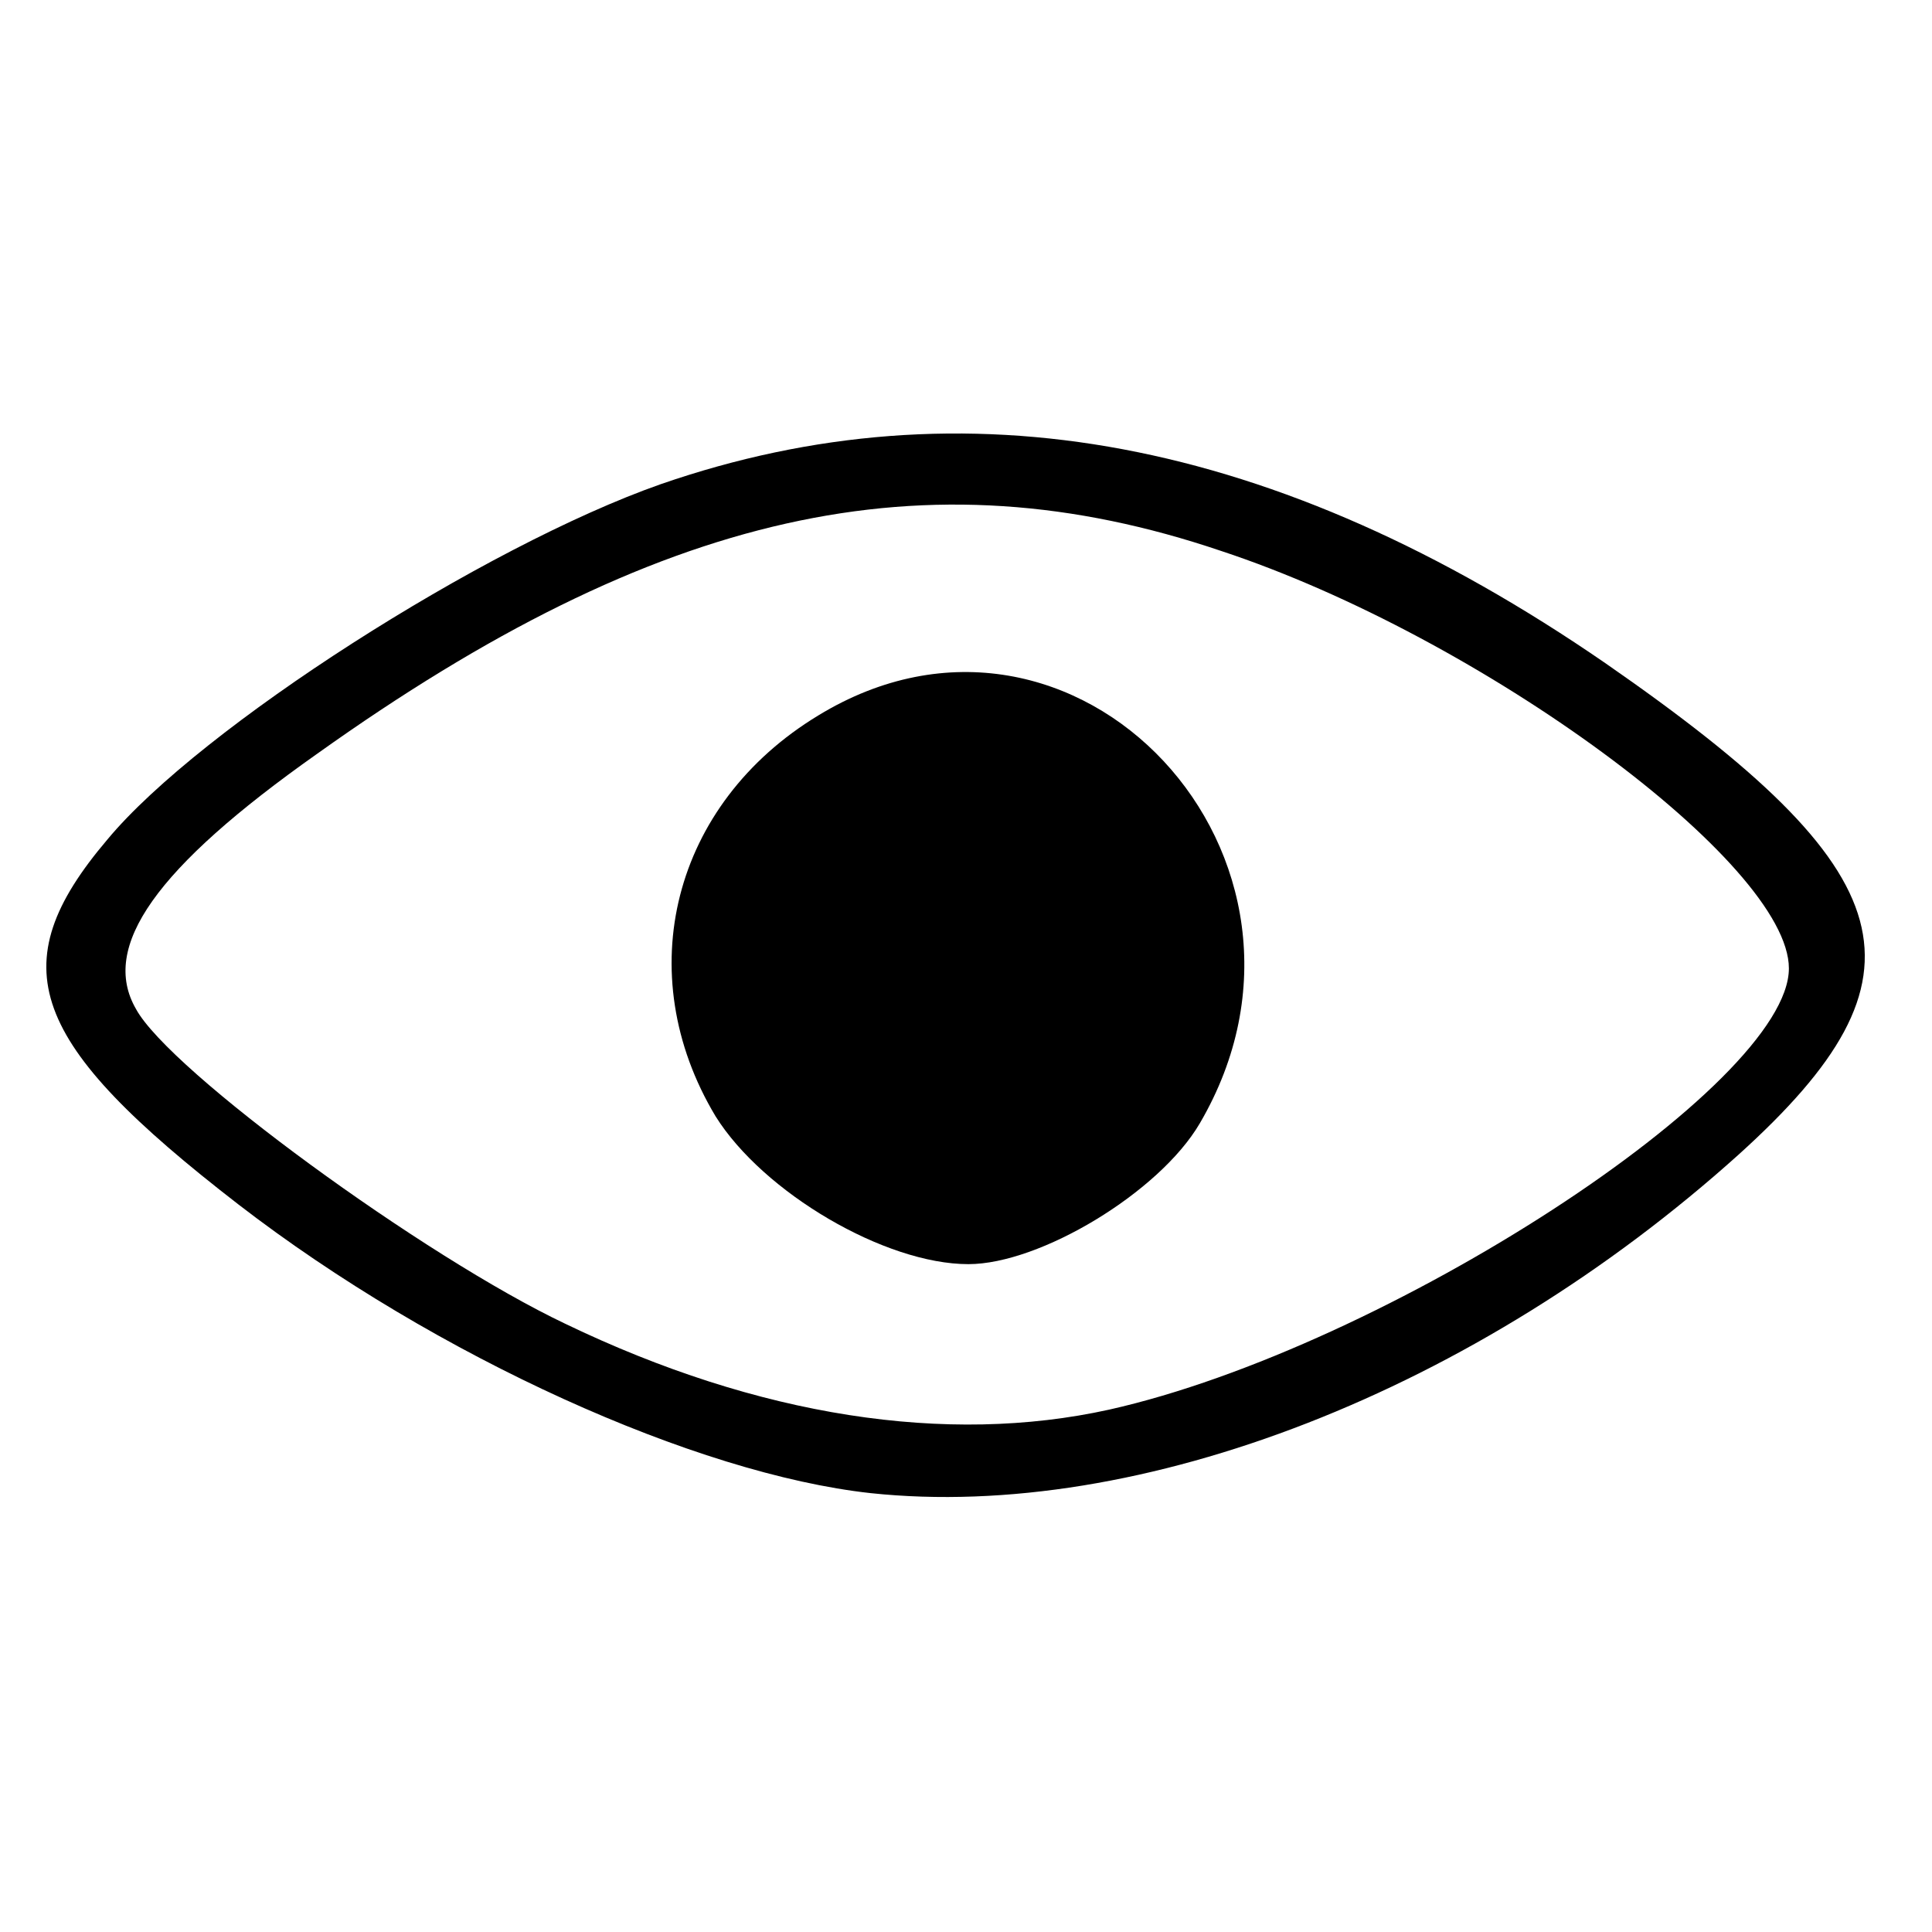
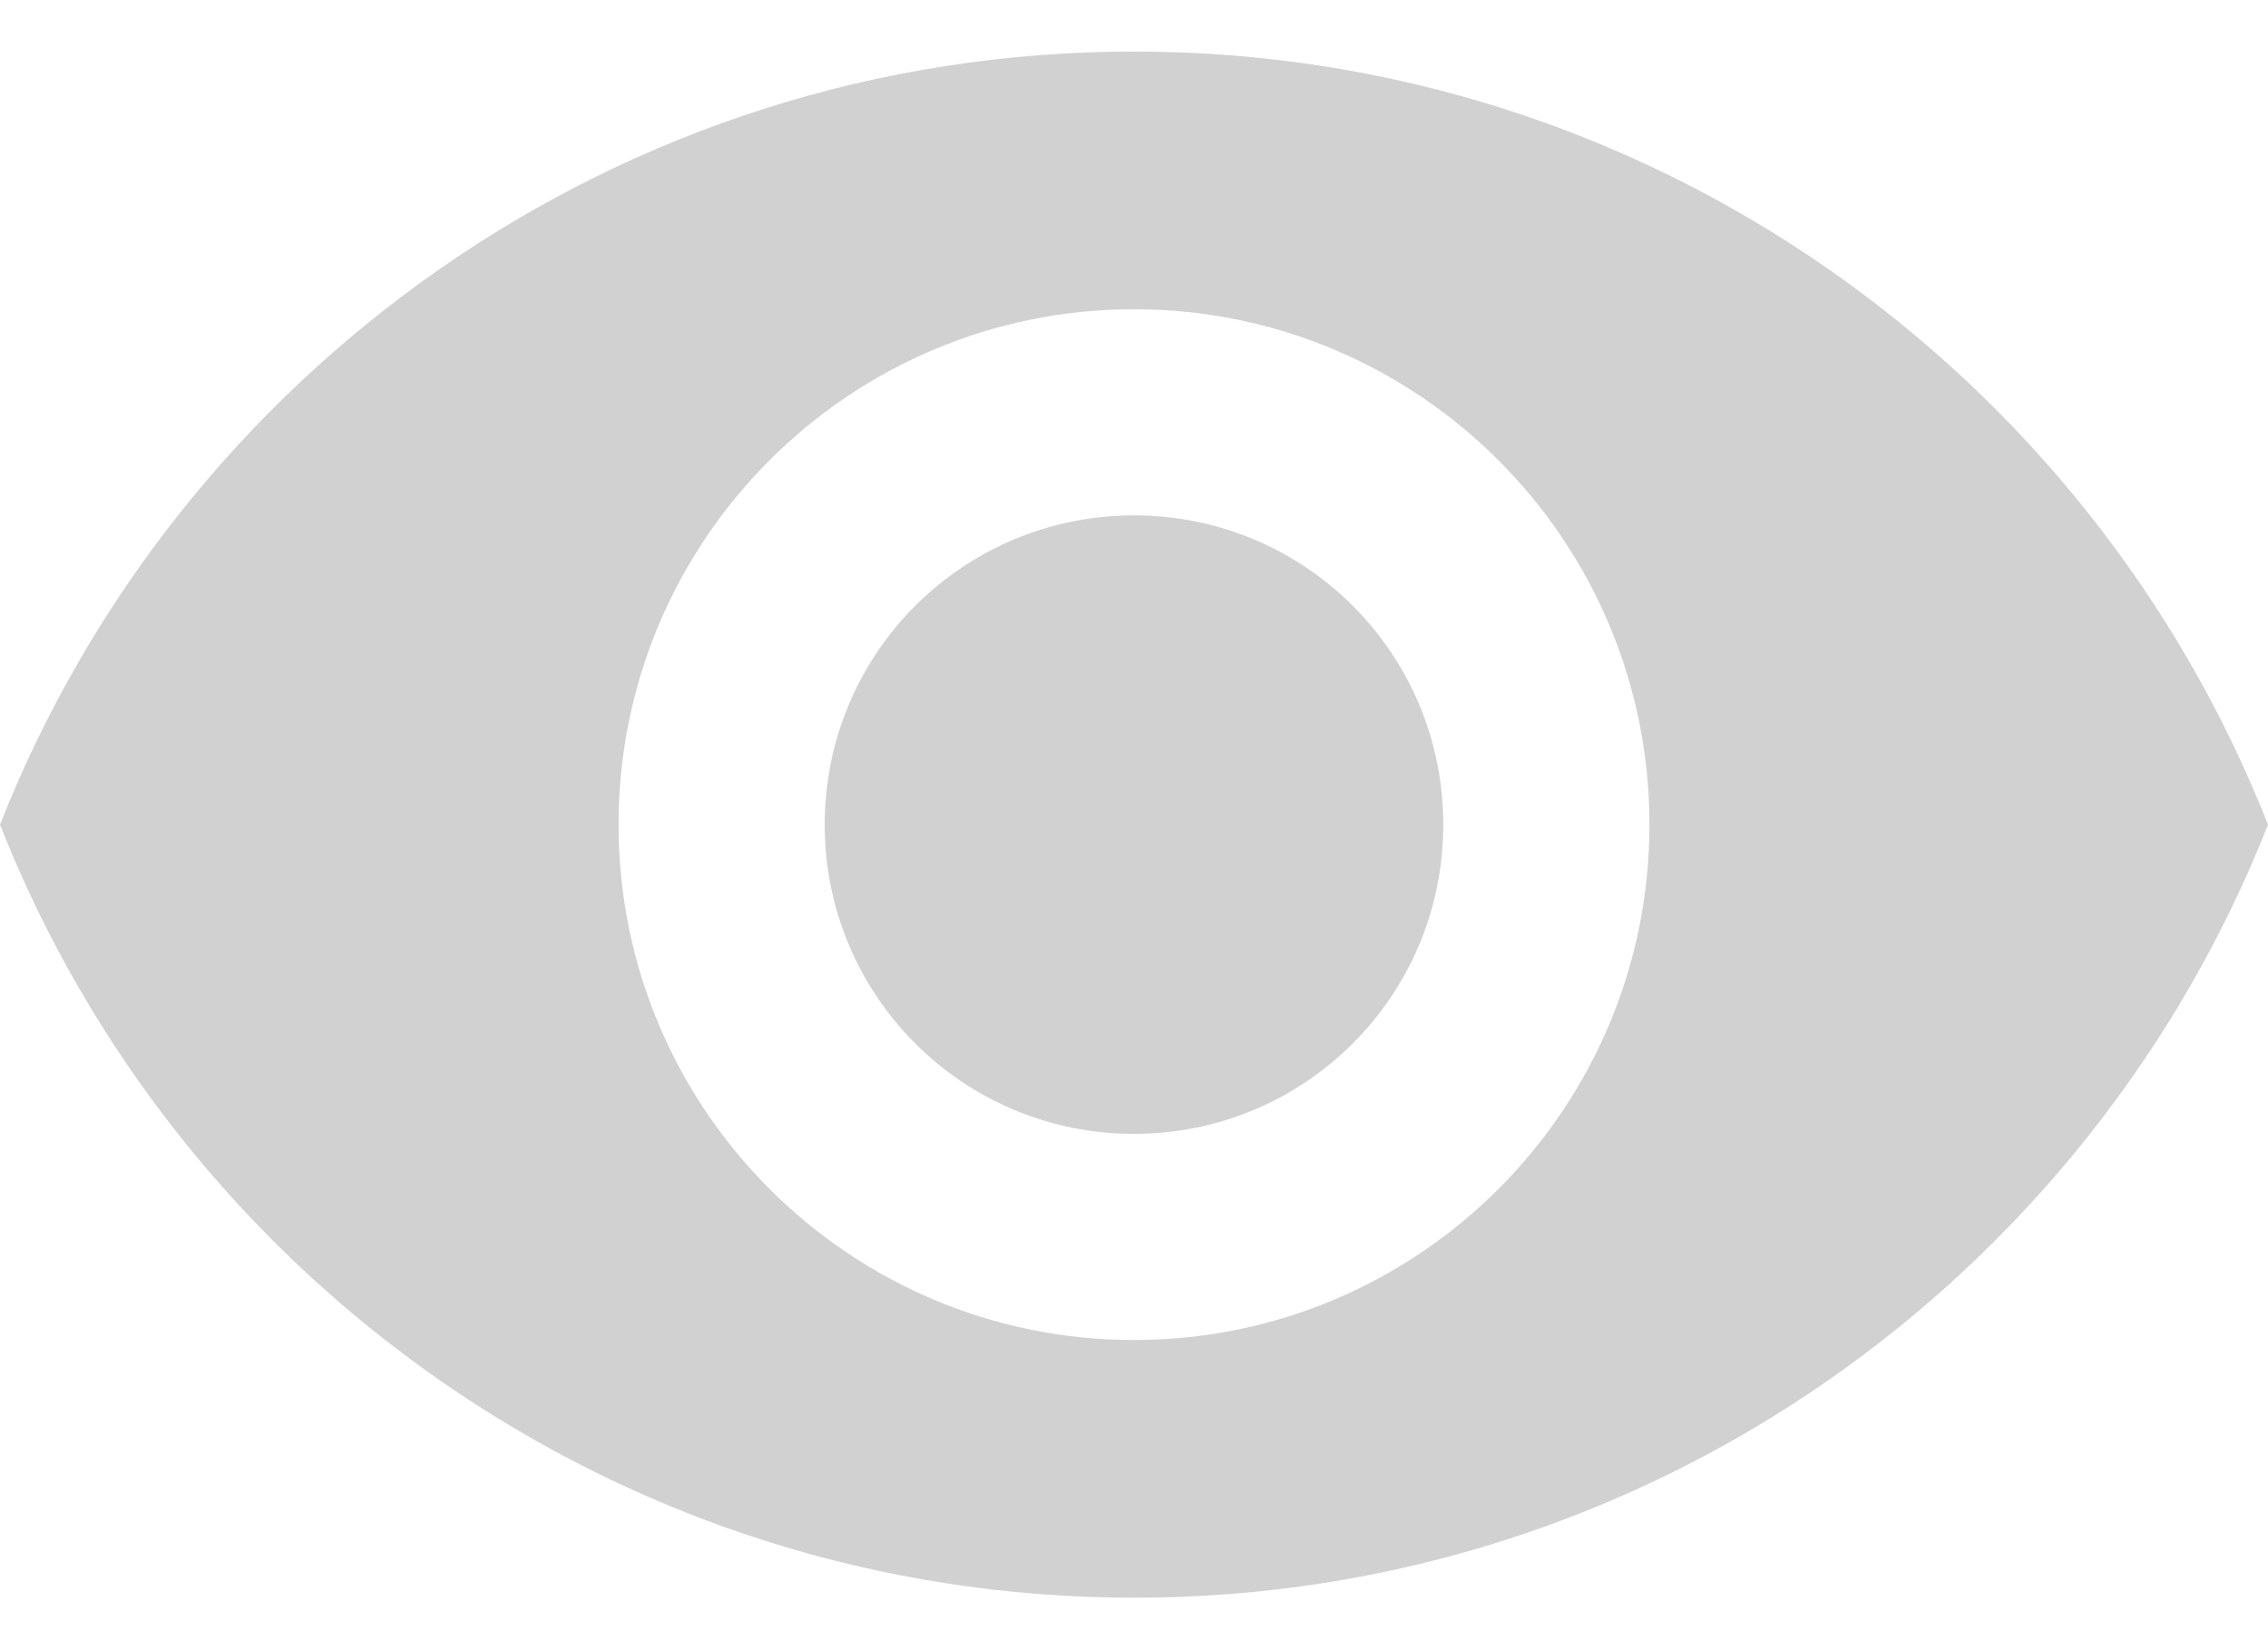
- <svg xmlns="http://www.w3.org/2000/svg" version="1.0" width="81pt" height="81pt" viewBox="0 0 81 81" preserveAspectRatio="xMidYMid meet">
-   <g transform="translate(0,81) scale(0.1,-0.1)" fill="#000000" stroke="none">
-     <path d="M277 607 c-74 -26 -193 -102 -232 -149 -45 -53 -33 -85 55 -153 83 -64 192 -113 265 -121 113 -12 254 43 364 142 83 75 71 118 -56 206 -138 95 -269 119 -396 75z m235 -28 c109 -36 238 -131 238 -175 0 -49 -169 -159 -285 -185 -68 -15 -147 -3 -228 36 -59 28 -166 106 -180 132 -15 26 8 59 76 107 143 102 255 127 379 85z" />
-     <path d="M343 510 c-61 -37 -79 -108 -43 -168 20 -32 71 -62 106 -62 30 0 80 30 97 59 65 111 -52 237 -160 171z" />
-   </g>
+ <svg xmlns="http://www.w3.org/2000/svg" width="22" height="16" viewBox="0 0 22 16" fill="none">
+   <path d="M11 0.5C6 0.5 1.73 3.61 0 8C1.73 12.39 6 15.5 11 15.5C16 15.5 20.27 12.39 22 8C20.27 3.61 16 0.5 11 0.5ZM11 13C8.24 13 6 10.76 6 8C6 5.24 8.24 3 11 3C13.76 3 16 5.24 16 8C16 10.76 13.76 13 11 13ZM11 5C9.34 5 8 6.34 8 8C8 9.66 9.34 11 11 11C12.66 11 14 9.66 14 8C14 6.34 12.66 5 11 5Z" fill="#D1D1D1" />
</svg>
